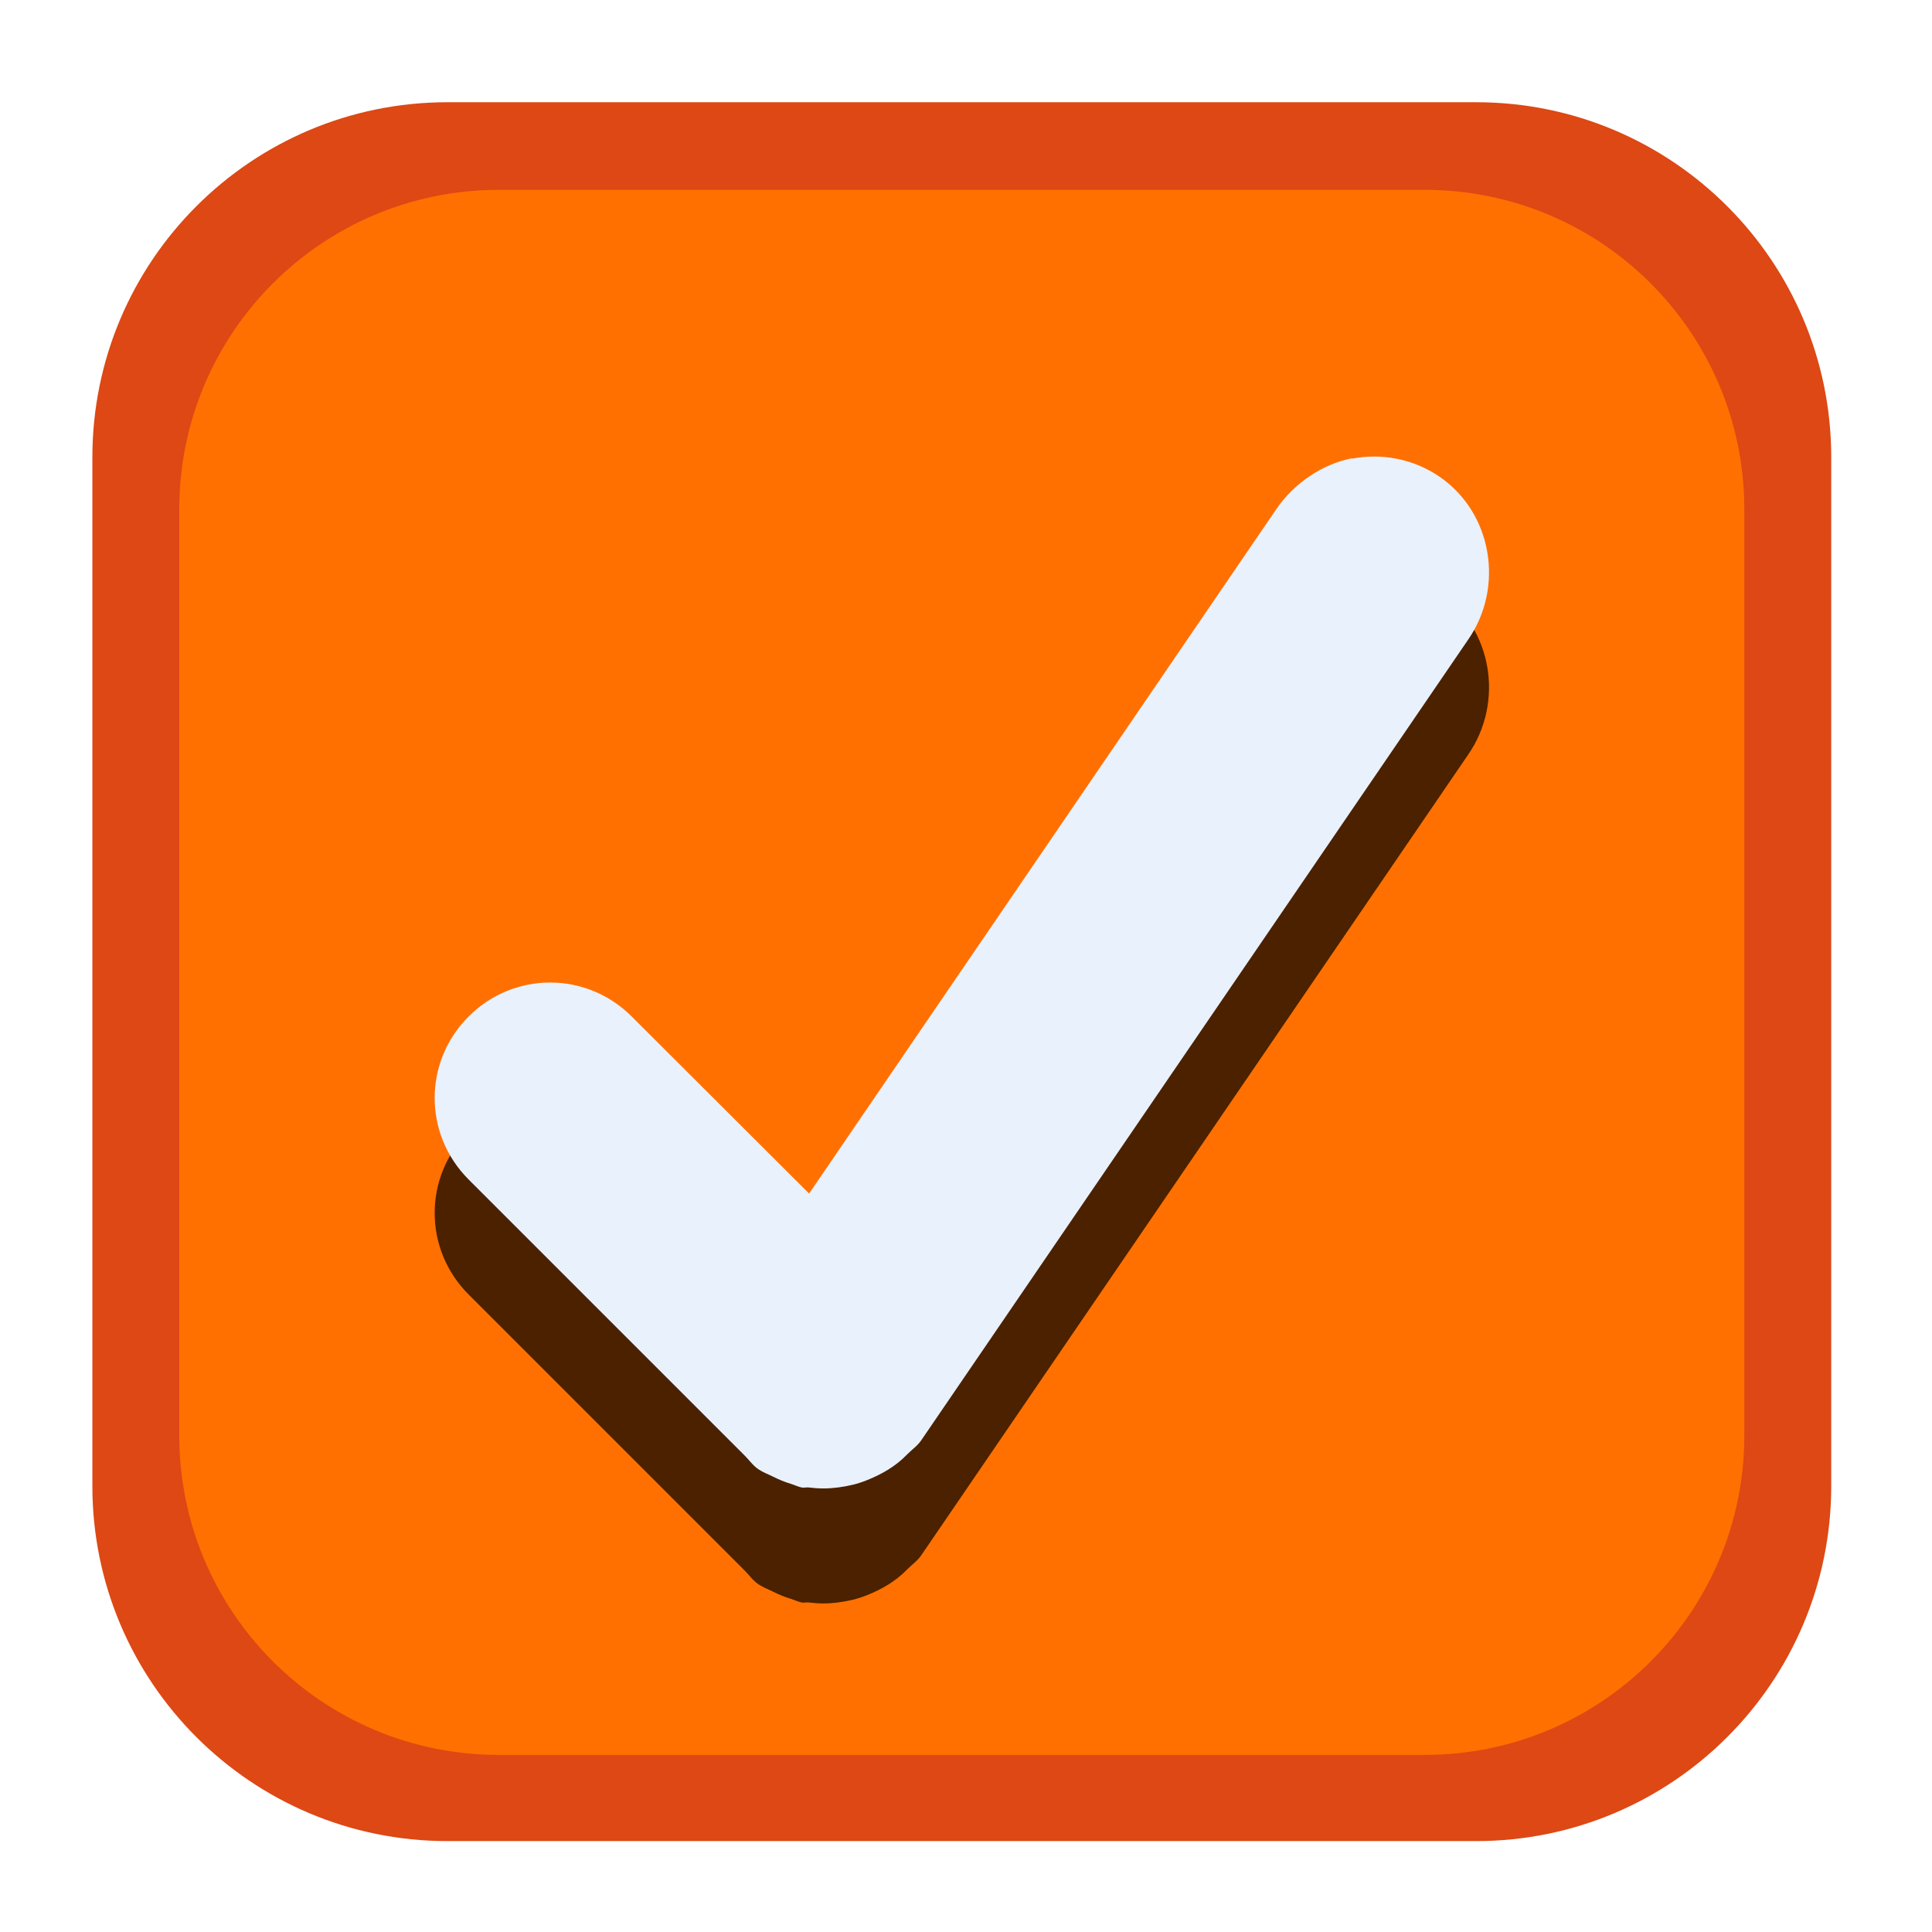
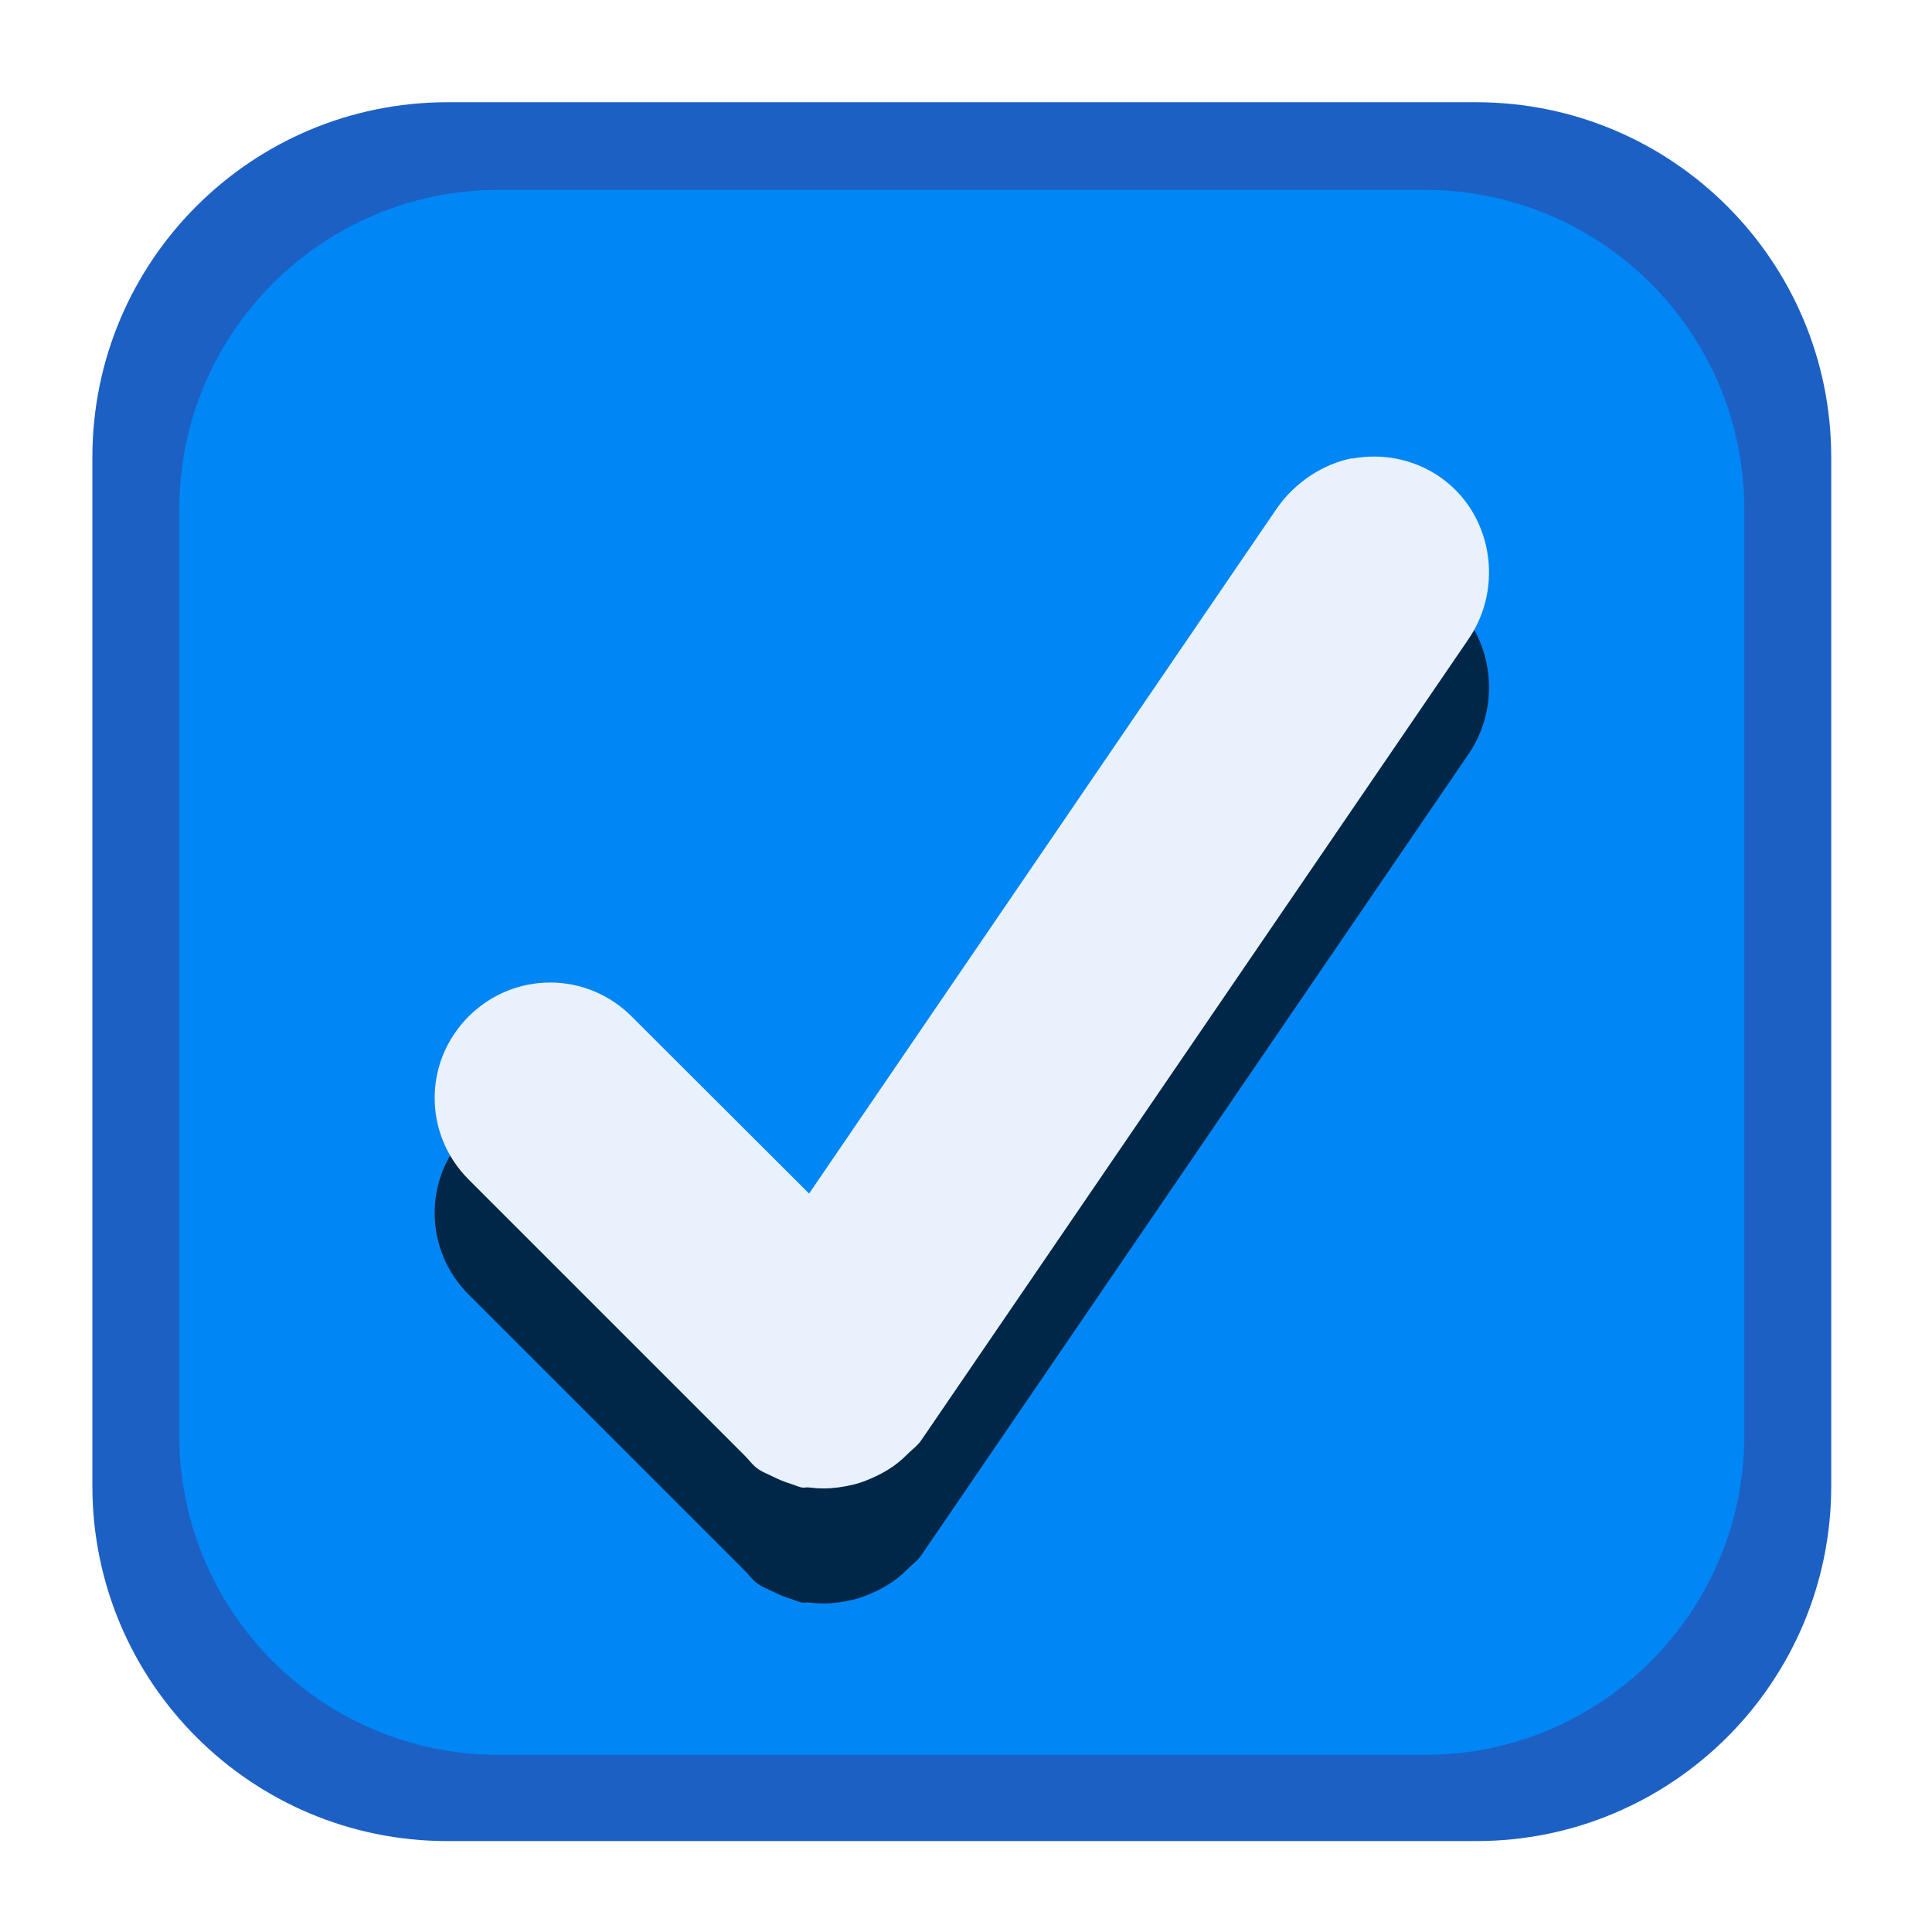
<svg xmlns="http://www.w3.org/2000/svg" height="40" width="40" version="1.1" viewBox="0 0 10.583 10.583" id="svg30">
  <defs id="defs12">
    <linearGradient id="linearGradient3856-64-5" y2="503.7" gradientUnits="userSpaceOnUse" y1="514.24" gradientTransform="matrix(0.635,0,0,0.635,-248.73,-316.532)" x2="398.38" x1="404">
      <stop stop-color="#1754da" offset="0" id="stop2" />
      <stop stop-color="#144cc6" offset="1" id="stop4" />
    </linearGradient>
    <linearGradient id="linearGradient3853-04-0" y2="502.85" gradientUnits="userSpaceOnUse" y1="507.86" gradientTransform="matrix(0.65942,0,0,0.65942,-258.5,-328.911)" x2="396.62" x1="402.25">
      <stop stop-color="#1859e7" offset="0" id="stop7" />
      <stop stop-color="#154ecb" offset="1" id="stop9" />
    </linearGradient>
  </defs>
  <rect style="fill:none" id="rect16" x="2e-07" y="1.3427734e-05" width="10.583" height="10.583" ry="0" rx="0" />
-   <rect rx="1.945" ry="1.945" height="9.525" width="9.525" y="0.56" x="0.506" id="rect18" style="fill:#dd4814;fill-opacity:1" />
-   <rect rx="1.75" ry="1.75" height="8.573" width="8.573" y="1.04" x="0.982" id="rect20" style="fill:#ff7000;fill-opacity:1" />
+   <rect rx="1.945" ry="1.945" height="9.525" width="9.525" y="0.56" x="0.506" id="rect18" style="fill:#1d60c4;fill-opacity:1" />
+   <rect rx="1.75" ry="1.75" height="8.573" width="8.573" y="1.04" x="0.982" id="rect20" style="fill:#0086f5;fill-opacity:1" />
  <path d="M 7.408,3.15 C 7.249,3.18 7.091,3.283 6.992,3.428 l -2.56,3.74 -0.972,-0.97 c -0.248,-0.248 -0.645,-0.248 -0.893,0 -0.248,0.248 -0.248,0.645 0,0.893 l 1.409,1.409 0.099,0.099 c 0.027,0.026 0.047,0.057 0.079,0.079 0.025,0.017 0.053,0.027 0.079,0.04 0.032,0.016 0.065,0.03 0.099,0.04 0.019,0.006 0.04,0.016 0.059,0.02 0.013,0.003 0.027,-0.002 0.04,0 0.054,0.007 0.105,0.007 0.159,0 0.054,-0.007 0.108,-0.019 0.159,-0.04 0.08,-0.032 0.156,-0.075 0.218,-0.139 0.026,-0.027 0.057,-0.047 0.079,-0.079 l 2.996,-4.386 C 8.242,3.845 8.174,3.439 7.885,3.241 7.74,3.142 7.567,3.112 7.408,3.142 Z" id="path22" style="opacity:0.704" />
  <path d="M 7.408,2.51 C 7.249,2.54 7.091,2.643 6.992,2.788 l -2.56,3.75 -0.972,-0.97 c -0.248,-0.248 -0.645,-0.248 -0.893,0 -0.248,0.248 -0.248,0.645 0,0.893 l 1.409,1.409 0.099,0.099 c 0.027,0.026 0.047,0.057 0.079,0.079 0.025,0.017 0.053,0.027 0.079,0.04 0.032,0.016 0.065,0.03 0.099,0.04 0.019,0.006 0.04,0.016 0.059,0.02 0.013,0.003 0.027,-0.002 0.04,0 0.054,0.007 0.105,0.007 0.159,0 0.054,-0.007 0.108,-0.019 0.159,-0.04 0.08,-0.032 0.156,-0.075 0.218,-0.139 0.026,-0.027 0.057,-0.047 0.079,-0.079 l 2.996,-4.386 C 8.242,3.215 8.174,2.809 7.885,2.611 7.74,2.512 7.567,2.482 7.408,2.512 Z" id="path24" style="fill:#e9f1fc;fill-opacity:1" />
</svg>
